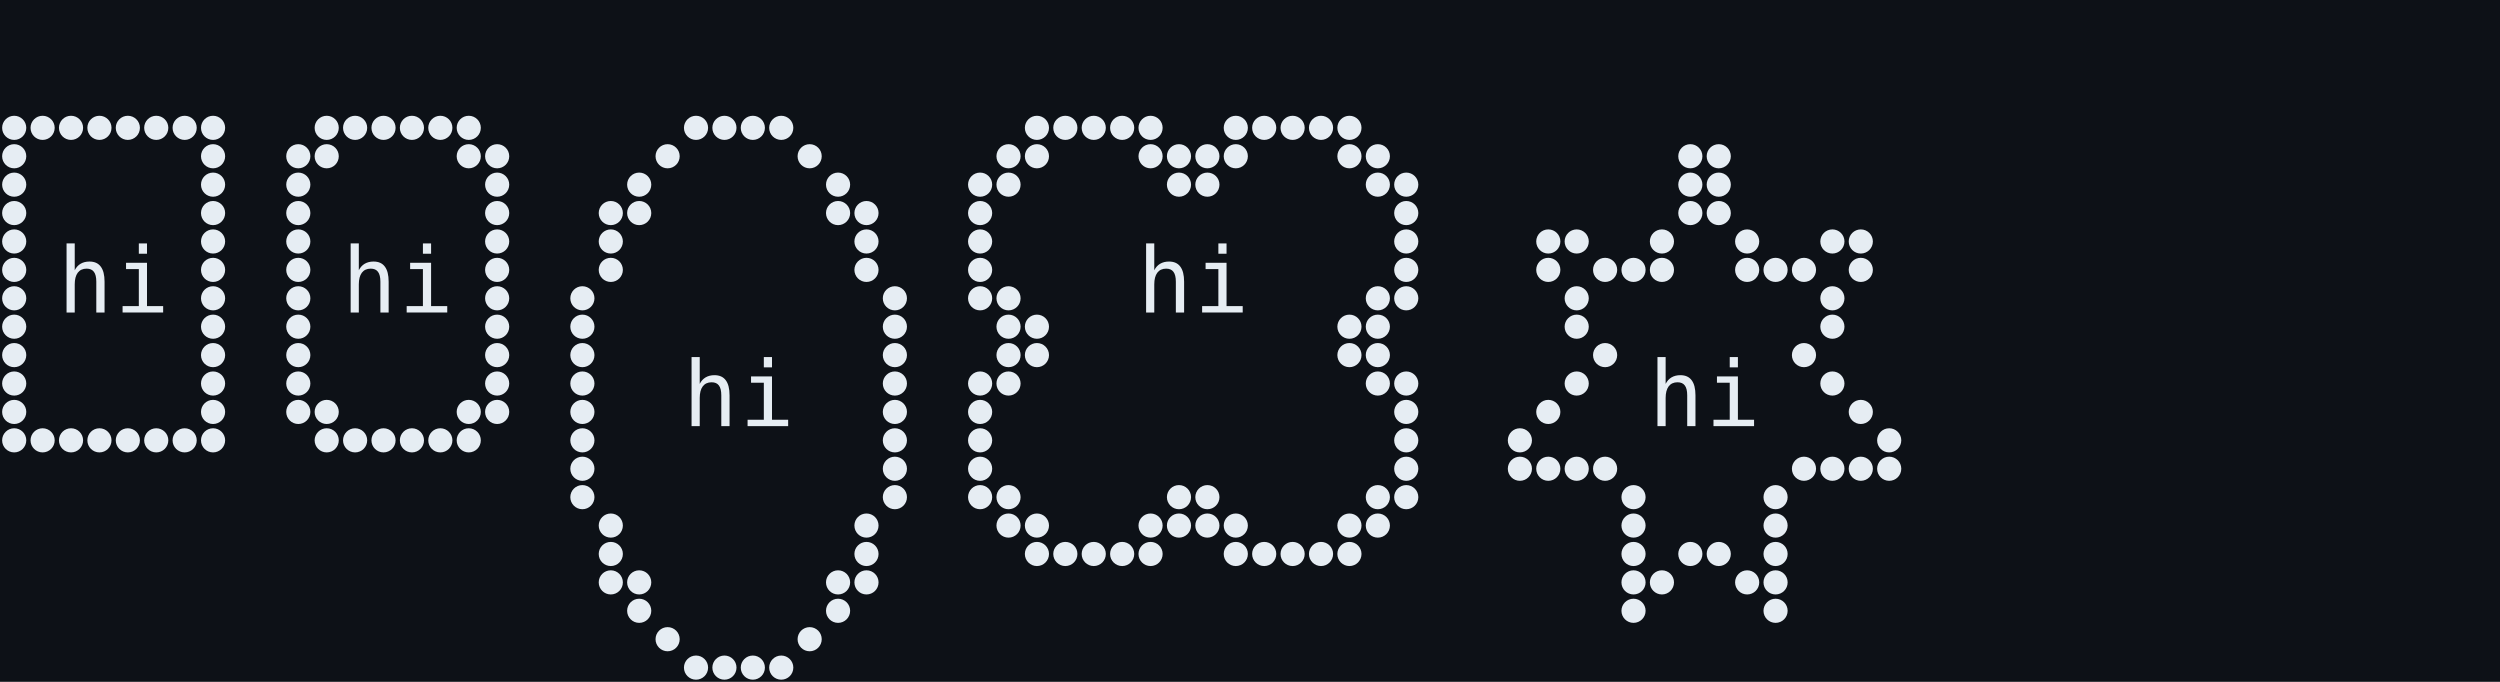
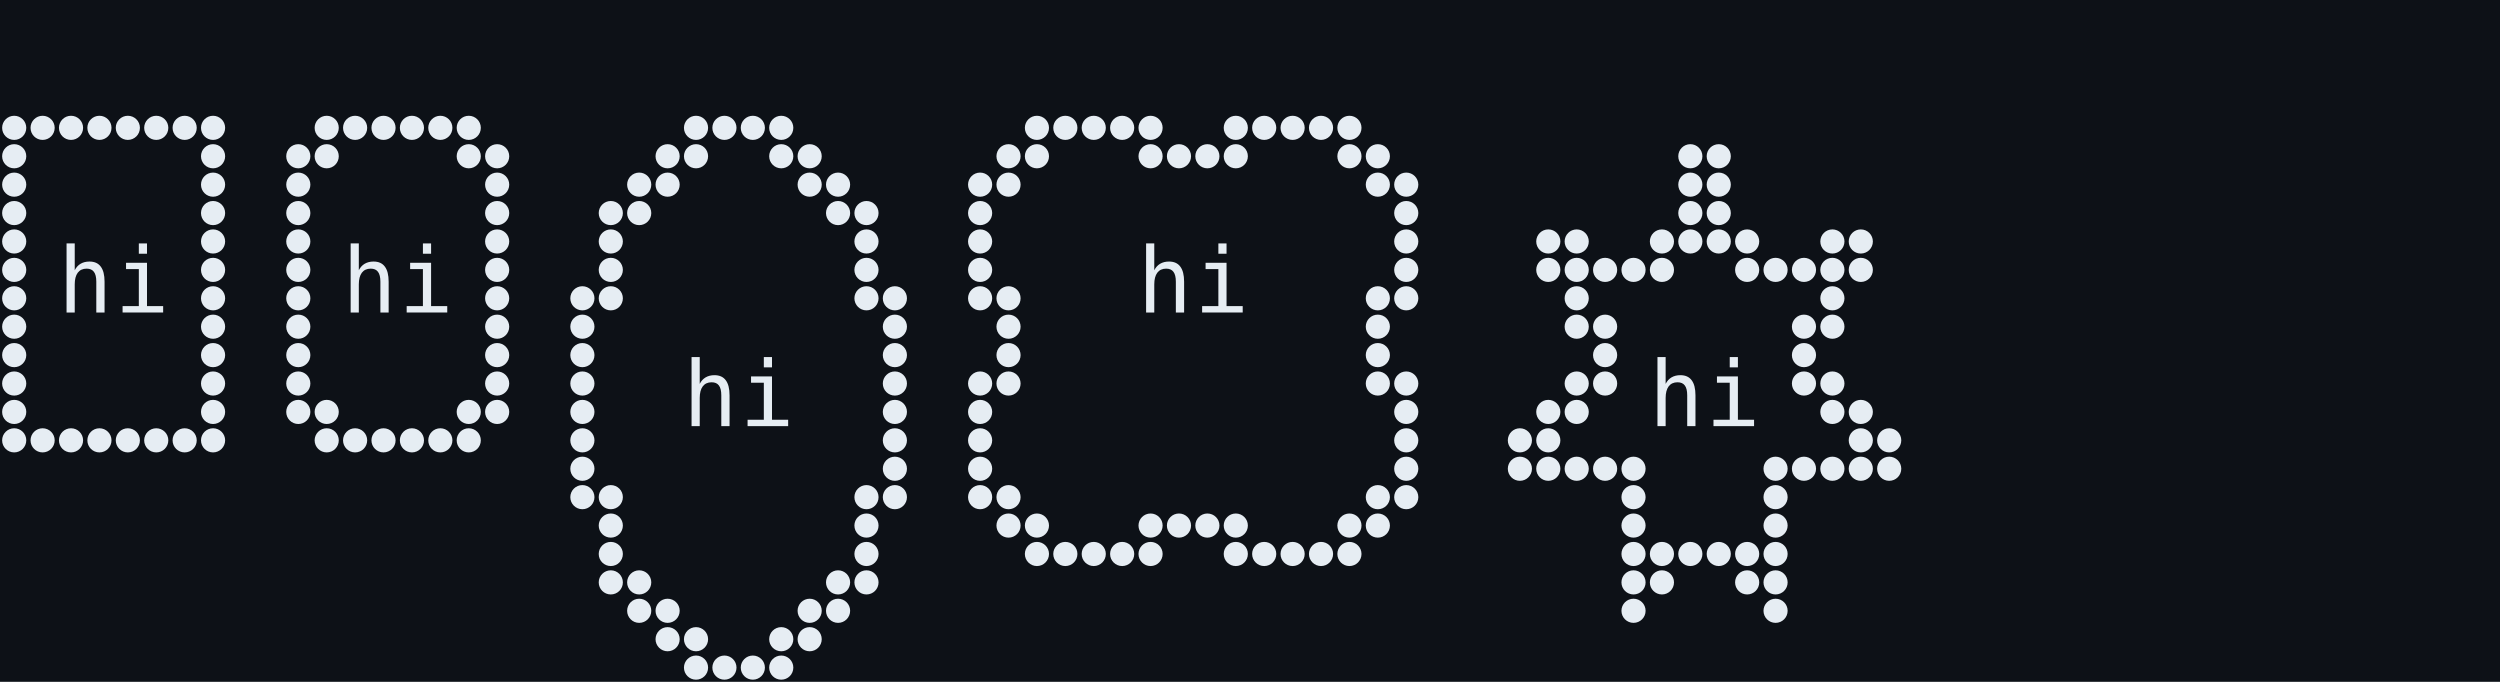
<svg xmlns="http://www.w3.org/2000/svg" viewBox="0 0 440 120" width="440" height="120">
  <rect width="100%" height="100%" fill="#0d1117" />
  <g fill="#e6edf3">
    <circle cx="2.5" cy="22.5" r="2.125" />
    <circle cx="7.5" cy="22.5" r="2.125" />
    <circle cx="12.5" cy="22.5" r="2.125" />
    <circle cx="17.5" cy="22.5" r="2.125" />
    <circle cx="22.5" cy="22.5" r="2.125" />
    <circle cx="27.5" cy="22.5" r="2.125" />
    <circle cx="32.5" cy="22.5" r="2.125" />
    <circle cx="37.5" cy="22.5" r="2.125" />
    <circle cx="57.5" cy="22.5" r="2.125" />
    <circle cx="62.5" cy="22.5" r="2.125" />
    <circle cx="67.5" cy="22.5" r="2.125" />
    <circle cx="72.5" cy="22.5" r="2.125" />
    <circle cx="77.5" cy="22.5" r="2.125" />
    <circle cx="82.5" cy="22.5" r="2.125" />
    <circle cx="122.5" cy="22.5" r="2.125" />
    <circle cx="127.5" cy="22.5" r="2.125" />
    <circle cx="132.5" cy="22.5" r="2.125" />
    <circle cx="137.5" cy="22.5" r="2.125" />
    <circle cx="182.5" cy="22.5" r="2.125" />
    <circle cx="187.5" cy="22.5" r="2.125" />
    <circle cx="192.5" cy="22.5" r="2.125" />
    <circle cx="197.5" cy="22.5" r="2.125" />
    <circle cx="202.5" cy="22.5" r="2.125" />
    <circle cx="217.5" cy="22.5" r="2.125" />
    <circle cx="222.5" cy="22.5" r="2.125" />
    <circle cx="227.5" cy="22.5" r="2.125" />
    <circle cx="232.5" cy="22.5" r="2.125" />
    <circle cx="237.5" cy="22.5" r="2.125" />
    <circle cx="2.5" cy="27.5" r="2.125" />
    <circle cx="37.5" cy="27.5" r="2.125" />
    <circle cx="52.5" cy="27.5" r="2.125" />
    <circle cx="57.5" cy="27.5" r="2.125" />
    <circle cx="82.5" cy="27.5" r="2.125" />
    <circle cx="87.5" cy="27.5" r="2.125" />
    <circle cx="117.5" cy="27.5" r="2.125" />
+     <circle cx="122.5" cy="27.5" r="2.125" />
+     <circle cx="137.5" cy="27.5" r="2.125" />
    <circle cx="142.5" cy="27.5" r="2.125" />
    <circle cx="177.5" cy="27.5" r="2.125" />
    <circle cx="182.5" cy="27.5" r="2.125" />
    <circle cx="202.5" cy="27.5" r="2.125" />
    <circle cx="207.5" cy="27.5" r="2.125" />
    <circle cx="212.5" cy="27.5" r="2.125" />
    <circle cx="217.5" cy="27.5" r="2.125" />
    <circle cx="237.5" cy="27.5" r="2.125" />
    <circle cx="242.5" cy="27.5" r="2.125" />
    <circle cx="297.5" cy="27.5" r="2.125" />
    <circle cx="302.5" cy="27.5" r="2.125" />
    <circle cx="2.5" cy="32.5" r="2.125" />
    <circle cx="37.5" cy="32.5" r="2.125" />
    <circle cx="52.5" cy="32.5" r="2.125" />
    <circle cx="87.5" cy="32.5" r="2.125" />
    <circle cx="112.5" cy="32.5" r="2.125" />
+     <circle cx="117.5" cy="32.5" r="2.125" />
+     <circle cx="142.5" cy="32.5" r="2.125" />
    <circle cx="147.5" cy="32.5" r="2.125" />
    <circle cx="172.5" cy="32.5" r="2.125" />
    <circle cx="177.5" cy="32.5" r="2.125" />
-     <circle cx="207.5" cy="32.5" r="2.125" />
-     <circle cx="212.5" cy="32.5" r="2.125" />
    <circle cx="242.5" cy="32.5" r="2.125" />
    <circle cx="247.5" cy="32.5" r="2.125" />
    <circle cx="297.5" cy="32.5" r="2.125" />
    <circle cx="302.5" cy="32.5" r="2.125" />
    <circle cx="2.5" cy="37.5" r="2.125" />
    <circle cx="37.5" cy="37.5" r="2.125" />
    <circle cx="52.5" cy="37.5" r="2.125" />
    <circle cx="87.5" cy="37.5" r="2.125" />
    <circle cx="107.5" cy="37.5" r="2.125" />
    <circle cx="112.5" cy="37.5" r="2.125" />
    <circle cx="147.5" cy="37.5" r="2.125" />
    <circle cx="152.5" cy="37.5" r="2.125" />
    <circle cx="172.5" cy="37.5" r="2.125" />
    <circle cx="247.5" cy="37.5" r="2.125" />
    <circle cx="297.5" cy="37.5" r="2.125" />
    <circle cx="302.5" cy="37.5" r="2.125" />
    <circle cx="2.5" cy="42.5" r="2.125" />
    <circle cx="37.5" cy="42.5" r="2.125" />
    <circle cx="52.5" cy="42.5" r="2.125" />
    <circle cx="87.5" cy="42.5" r="2.125" />
    <circle cx="107.5" cy="42.5" r="2.125" />
    <circle cx="152.5" cy="42.5" r="2.125" />
    <circle cx="172.5" cy="42.5" r="2.125" />
    <circle cx="247.5" cy="42.5" r="2.125" />
    <circle cx="272.5" cy="42.5" r="2.125" />
    <circle cx="277.5" cy="42.5" r="2.125" />
    <circle cx="292.5" cy="42.5" r="2.125" />
+     <circle cx="297.5" cy="42.5" r="2.125" />
+     <circle cx="302.5" cy="42.5" r="2.125" />
    <circle cx="307.5" cy="42.5" r="2.125" />
    <circle cx="322.5" cy="42.5" r="2.125" />
    <circle cx="327.5" cy="42.5" r="2.125" />
    <circle cx="2.5" cy="47.5" r="2.125" />
    <circle cx="37.5" cy="47.5" r="2.125" />
    <circle cx="52.5" cy="47.5" r="2.125" />
    <circle cx="87.5" cy="47.5" r="2.125" />
    <circle cx="107.5" cy="47.5" r="2.125" />
    <circle cx="152.5" cy="47.5" r="2.125" />
    <circle cx="172.5" cy="47.5" r="2.125" />
    <circle cx="247.5" cy="47.5" r="2.125" />
    <circle cx="272.5" cy="47.5" r="2.125" />
+     <circle cx="277.5" cy="47.5" r="2.125" />
    <circle cx="282.5" cy="47.5" r="2.125" />
    <circle cx="287.5" cy="47.5" r="2.125" />
    <circle cx="292.5" cy="47.5" r="2.125" />
    <circle cx="307.5" cy="47.5" r="2.125" />
    <circle cx="312.5" cy="47.5" r="2.125" />
    <circle cx="317.5" cy="47.5" r="2.125" />
+     <circle cx="322.5" cy="47.5" r="2.125" />
    <circle cx="327.5" cy="47.5" r="2.125" />
    <circle cx="2.5" cy="52.5" r="2.125" />
    <circle cx="37.5" cy="52.5" r="2.125" />
    <circle cx="52.5" cy="52.5" r="2.125" />
    <circle cx="87.5" cy="52.5" r="2.125" />
    <circle cx="102.5" cy="52.5" r="2.125" />
+     <circle cx="107.5" cy="52.5" r="2.125" />
+     <circle cx="152.5" cy="52.5" r="2.125" />
    <circle cx="157.5" cy="52.5" r="2.125" />
    <circle cx="172.5" cy="52.5" r="2.125" />
    <circle cx="177.5" cy="52.5" r="2.125" />
    <circle cx="242.5" cy="52.5" r="2.125" />
    <circle cx="247.5" cy="52.5" r="2.125" />
    <circle cx="277.5" cy="52.5" r="2.125" />
    <circle cx="322.5" cy="52.5" r="2.125" />
    <circle cx="2.5" cy="57.5" r="2.125" />
    <circle cx="37.5" cy="57.5" r="2.125" />
    <circle cx="52.5" cy="57.5" r="2.125" />
    <circle cx="87.5" cy="57.5" r="2.125" />
    <circle cx="102.5" cy="57.5" r="2.125" />
    <circle cx="157.5" cy="57.5" r="2.125" />
    <circle cx="177.5" cy="57.5" r="2.125" />
-     <circle cx="182.5" cy="57.5" r="2.125" />
-     <circle cx="237.5" cy="57.5" r="2.125" />
    <circle cx="242.5" cy="57.5" r="2.125" />
    <circle cx="277.5" cy="57.5" r="2.125" />
+     <circle cx="282.5" cy="57.5" r="2.125" />
+     <circle cx="317.5" cy="57.5" r="2.125" />
    <circle cx="322.5" cy="57.5" r="2.125" />
    <circle cx="2.5" cy="62.5" r="2.125" />
    <circle cx="37.5" cy="62.5" r="2.125" />
    <circle cx="52.5" cy="62.5" r="2.125" />
    <circle cx="87.5" cy="62.5" r="2.125" />
    <circle cx="102.5" cy="62.5" r="2.125" />
    <circle cx="157.5" cy="62.5" r="2.125" />
    <circle cx="177.5" cy="62.5" r="2.125" />
-     <circle cx="182.5" cy="62.5" r="2.125" />
-     <circle cx="237.5" cy="62.5" r="2.125" />
    <circle cx="242.5" cy="62.5" r="2.125" />
    <circle cx="282.5" cy="62.5" r="2.125" />
    <circle cx="317.5" cy="62.5" r="2.125" />
    <circle cx="2.5" cy="67.5" r="2.125" />
    <circle cx="37.5" cy="67.5" r="2.125" />
    <circle cx="52.5" cy="67.5" r="2.125" />
    <circle cx="87.5" cy="67.5" r="2.125" />
    <circle cx="102.5" cy="67.5" r="2.125" />
    <circle cx="157.5" cy="67.5" r="2.125" />
    <circle cx="172.5" cy="67.5" r="2.125" />
    <circle cx="177.5" cy="67.5" r="2.125" />
    <circle cx="242.5" cy="67.5" r="2.125" />
    <circle cx="247.5" cy="67.5" r="2.125" />
    <circle cx="277.5" cy="67.5" r="2.125" />
+     <circle cx="282.5" cy="67.5" r="2.125" />
+     <circle cx="317.5" cy="67.5" r="2.125" />
    <circle cx="322.5" cy="67.5" r="2.125" />
    <circle cx="2.5" cy="72.5" r="2.125" />
    <circle cx="37.5" cy="72.5" r="2.125" />
    <circle cx="52.5" cy="72.5" r="2.125" />
    <circle cx="57.5" cy="72.5" r="2.125" />
    <circle cx="82.5" cy="72.5" r="2.125" />
    <circle cx="87.5" cy="72.5" r="2.125" />
    <circle cx="102.5" cy="72.5" r="2.125" />
    <circle cx="157.5" cy="72.5" r="2.125" />
    <circle cx="172.5" cy="72.5" r="2.125" />
    <circle cx="247.5" cy="72.5" r="2.125" />
    <circle cx="272.5" cy="72.5" r="2.125" />
+     <circle cx="277.5" cy="72.5" r="2.125" />
+     <circle cx="322.5" cy="72.5" r="2.125" />
    <circle cx="327.5" cy="72.5" r="2.125" />
    <circle cx="2.5" cy="77.5" r="2.125" />
    <circle cx="7.5" cy="77.5" r="2.125" />
    <circle cx="12.5" cy="77.5" r="2.125" />
    <circle cx="17.5" cy="77.5" r="2.125" />
    <circle cx="22.5" cy="77.5" r="2.125" />
    <circle cx="27.5" cy="77.5" r="2.125" />
    <circle cx="32.5" cy="77.5" r="2.125" />
    <circle cx="37.5" cy="77.5" r="2.125" />
    <circle cx="57.5" cy="77.5" r="2.125" />
    <circle cx="62.5" cy="77.5" r="2.125" />
    <circle cx="67.5" cy="77.5" r="2.125" />
    <circle cx="72.5" cy="77.5" r="2.125" />
    <circle cx="77.5" cy="77.5" r="2.125" />
    <circle cx="82.5" cy="77.5" r="2.125" />
    <circle cx="102.5" cy="77.5" r="2.125" />
    <circle cx="157.5" cy="77.5" r="2.125" />
    <circle cx="172.5" cy="77.5" r="2.125" />
    <circle cx="247.5" cy="77.5" r="2.125" />
    <circle cx="267.5" cy="77.5" r="2.125" />
+     <circle cx="272.5" cy="77.5" r="2.125" />
+     <circle cx="327.5" cy="77.5" r="2.125" />
    <circle cx="332.5" cy="77.5" r="2.125" />
    <circle cx="102.5" cy="82.5" r="2.125" />
    <circle cx="157.5" cy="82.5" r="2.125" />
    <circle cx="172.5" cy="82.5" r="2.125" />
    <circle cx="247.5" cy="82.5" r="2.125" />
    <circle cx="267.5" cy="82.5" r="2.125" />
    <circle cx="272.5" cy="82.5" r="2.125" />
    <circle cx="277.5" cy="82.5" r="2.125" />
    <circle cx="282.5" cy="82.5" r="2.125" />
+     <circle cx="287.5" cy="82.5" r="2.125" />
+     <circle cx="312.5" cy="82.5" r="2.125" />
    <circle cx="317.5" cy="82.5" r="2.125" />
    <circle cx="322.5" cy="82.5" r="2.125" />
    <circle cx="327.5" cy="82.5" r="2.125" />
    <circle cx="332.5" cy="82.5" r="2.125" />
    <circle cx="102.5" cy="87.5" r="2.125" />
+     <circle cx="107.5" cy="87.5" r="2.125" />
+     <circle cx="152.5" cy="87.5" r="2.125" />
    <circle cx="157.5" cy="87.5" r="2.125" />
    <circle cx="172.5" cy="87.5" r="2.125" />
    <circle cx="177.5" cy="87.5" r="2.125" />
-     <circle cx="207.5" cy="87.5" r="2.125" />
-     <circle cx="212.5" cy="87.5" r="2.125" />
    <circle cx="242.5" cy="87.5" r="2.125" />
    <circle cx="247.5" cy="87.5" r="2.125" />
    <circle cx="287.5" cy="87.5" r="2.125" />
    <circle cx="312.5" cy="87.5" r="2.125" />
    <circle cx="107.5" cy="92.5" r="2.125" />
    <circle cx="152.5" cy="92.5" r="2.125" />
    <circle cx="177.5" cy="92.5" r="2.125" />
    <circle cx="182.5" cy="92.5" r="2.125" />
    <circle cx="202.5" cy="92.5" r="2.125" />
    <circle cx="207.5" cy="92.5" r="2.125" />
    <circle cx="212.5" cy="92.5" r="2.125" />
    <circle cx="217.5" cy="92.5" r="2.125" />
    <circle cx="237.5" cy="92.5" r="2.125" />
    <circle cx="242.5" cy="92.5" r="2.125" />
    <circle cx="287.5" cy="92.5" r="2.125" />
    <circle cx="312.5" cy="92.5" r="2.125" />
    <circle cx="107.5" cy="97.5" r="2.125" />
    <circle cx="152.5" cy="97.5" r="2.125" />
    <circle cx="182.5" cy="97.5" r="2.125" />
    <circle cx="187.5" cy="97.5" r="2.125" />
    <circle cx="192.5" cy="97.5" r="2.125" />
    <circle cx="197.5" cy="97.5" r="2.125" />
    <circle cx="202.5" cy="97.5" r="2.125" />
    <circle cx="217.5" cy="97.5" r="2.125" />
    <circle cx="222.5" cy="97.5" r="2.125" />
    <circle cx="227.5" cy="97.5" r="2.125" />
    <circle cx="232.5" cy="97.5" r="2.125" />
    <circle cx="237.5" cy="97.5" r="2.125" />
    <circle cx="287.5" cy="97.5" r="2.125" />
+     <circle cx="292.5" cy="97.5" r="2.125" />
    <circle cx="297.5" cy="97.5" r="2.125" />
    <circle cx="302.5" cy="97.5" r="2.125" />
+     <circle cx="307.5" cy="97.5" r="2.125" />
    <circle cx="312.5" cy="97.5" r="2.125" />
    <circle cx="107.5" cy="102.5" r="2.125" />
    <circle cx="112.5" cy="102.5" r="2.125" />
    <circle cx="147.5" cy="102.5" r="2.125" />
    <circle cx="152.5" cy="102.5" r="2.125" />
    <circle cx="287.5" cy="102.5" r="2.125" />
    <circle cx="292.5" cy="102.5" r="2.125" />
    <circle cx="307.5" cy="102.5" r="2.125" />
    <circle cx="312.5" cy="102.5" r="2.125" />
    <circle cx="112.5" cy="107.5" r="2.125" />
+     <circle cx="117.5" cy="107.5" r="2.125" />
+     <circle cx="142.5" cy="107.5" r="2.125" />
    <circle cx="147.5" cy="107.5" r="2.125" />
    <circle cx="287.5" cy="107.5" r="2.125" />
    <circle cx="312.5" cy="107.5" r="2.125" />
    <circle cx="117.5" cy="112.5" r="2.125" />
+     <circle cx="122.5" cy="112.5" r="2.125" />
+     <circle cx="137.5" cy="112.5" r="2.125" />
    <circle cx="142.5" cy="112.5" r="2.125" />
    <circle cx="122.5" cy="117.5" r="2.125" />
    <circle cx="127.5" cy="117.5" r="2.125" />
    <circle cx="132.5" cy="117.5" r="2.125" />
    <circle cx="137.5" cy="117.5" r="2.125" />
  </g>
  <text x="15" text-anchor="middle" y="55" font-family="monospace" font-size="16" fill="#e6edf3">h</text>
  <text x="25" text-anchor="middle" y="55" font-family="monospace" font-size="16" fill="#e6edf3">i</text>
  <text x="65" text-anchor="middle" y="55" font-family="monospace" font-size="16" fill="#e6edf3">h</text>
  <text x="75" text-anchor="middle" y="55" font-family="monospace" font-size="16" fill="#e6edf3">i</text>
  <text x="205" text-anchor="middle" y="55" font-family="monospace" font-size="16" fill="#e6edf3">h</text>
  <text x="215" text-anchor="middle" y="55" font-family="monospace" font-size="16" fill="#e6edf3">i</text>
  <text x="125" text-anchor="middle" y="75" font-family="monospace" font-size="16" fill="#e6edf3">h</text>
  <text x="135" text-anchor="middle" y="75" font-family="monospace" font-size="16" fill="#e6edf3">i</text>
  <text x="295" text-anchor="middle" y="75" font-family="monospace" font-size="16" fill="#e6edf3">h</text>
  <text x="305" text-anchor="middle" y="75" font-family="monospace" font-size="16" fill="#e6edf3">i</text>
</svg>
